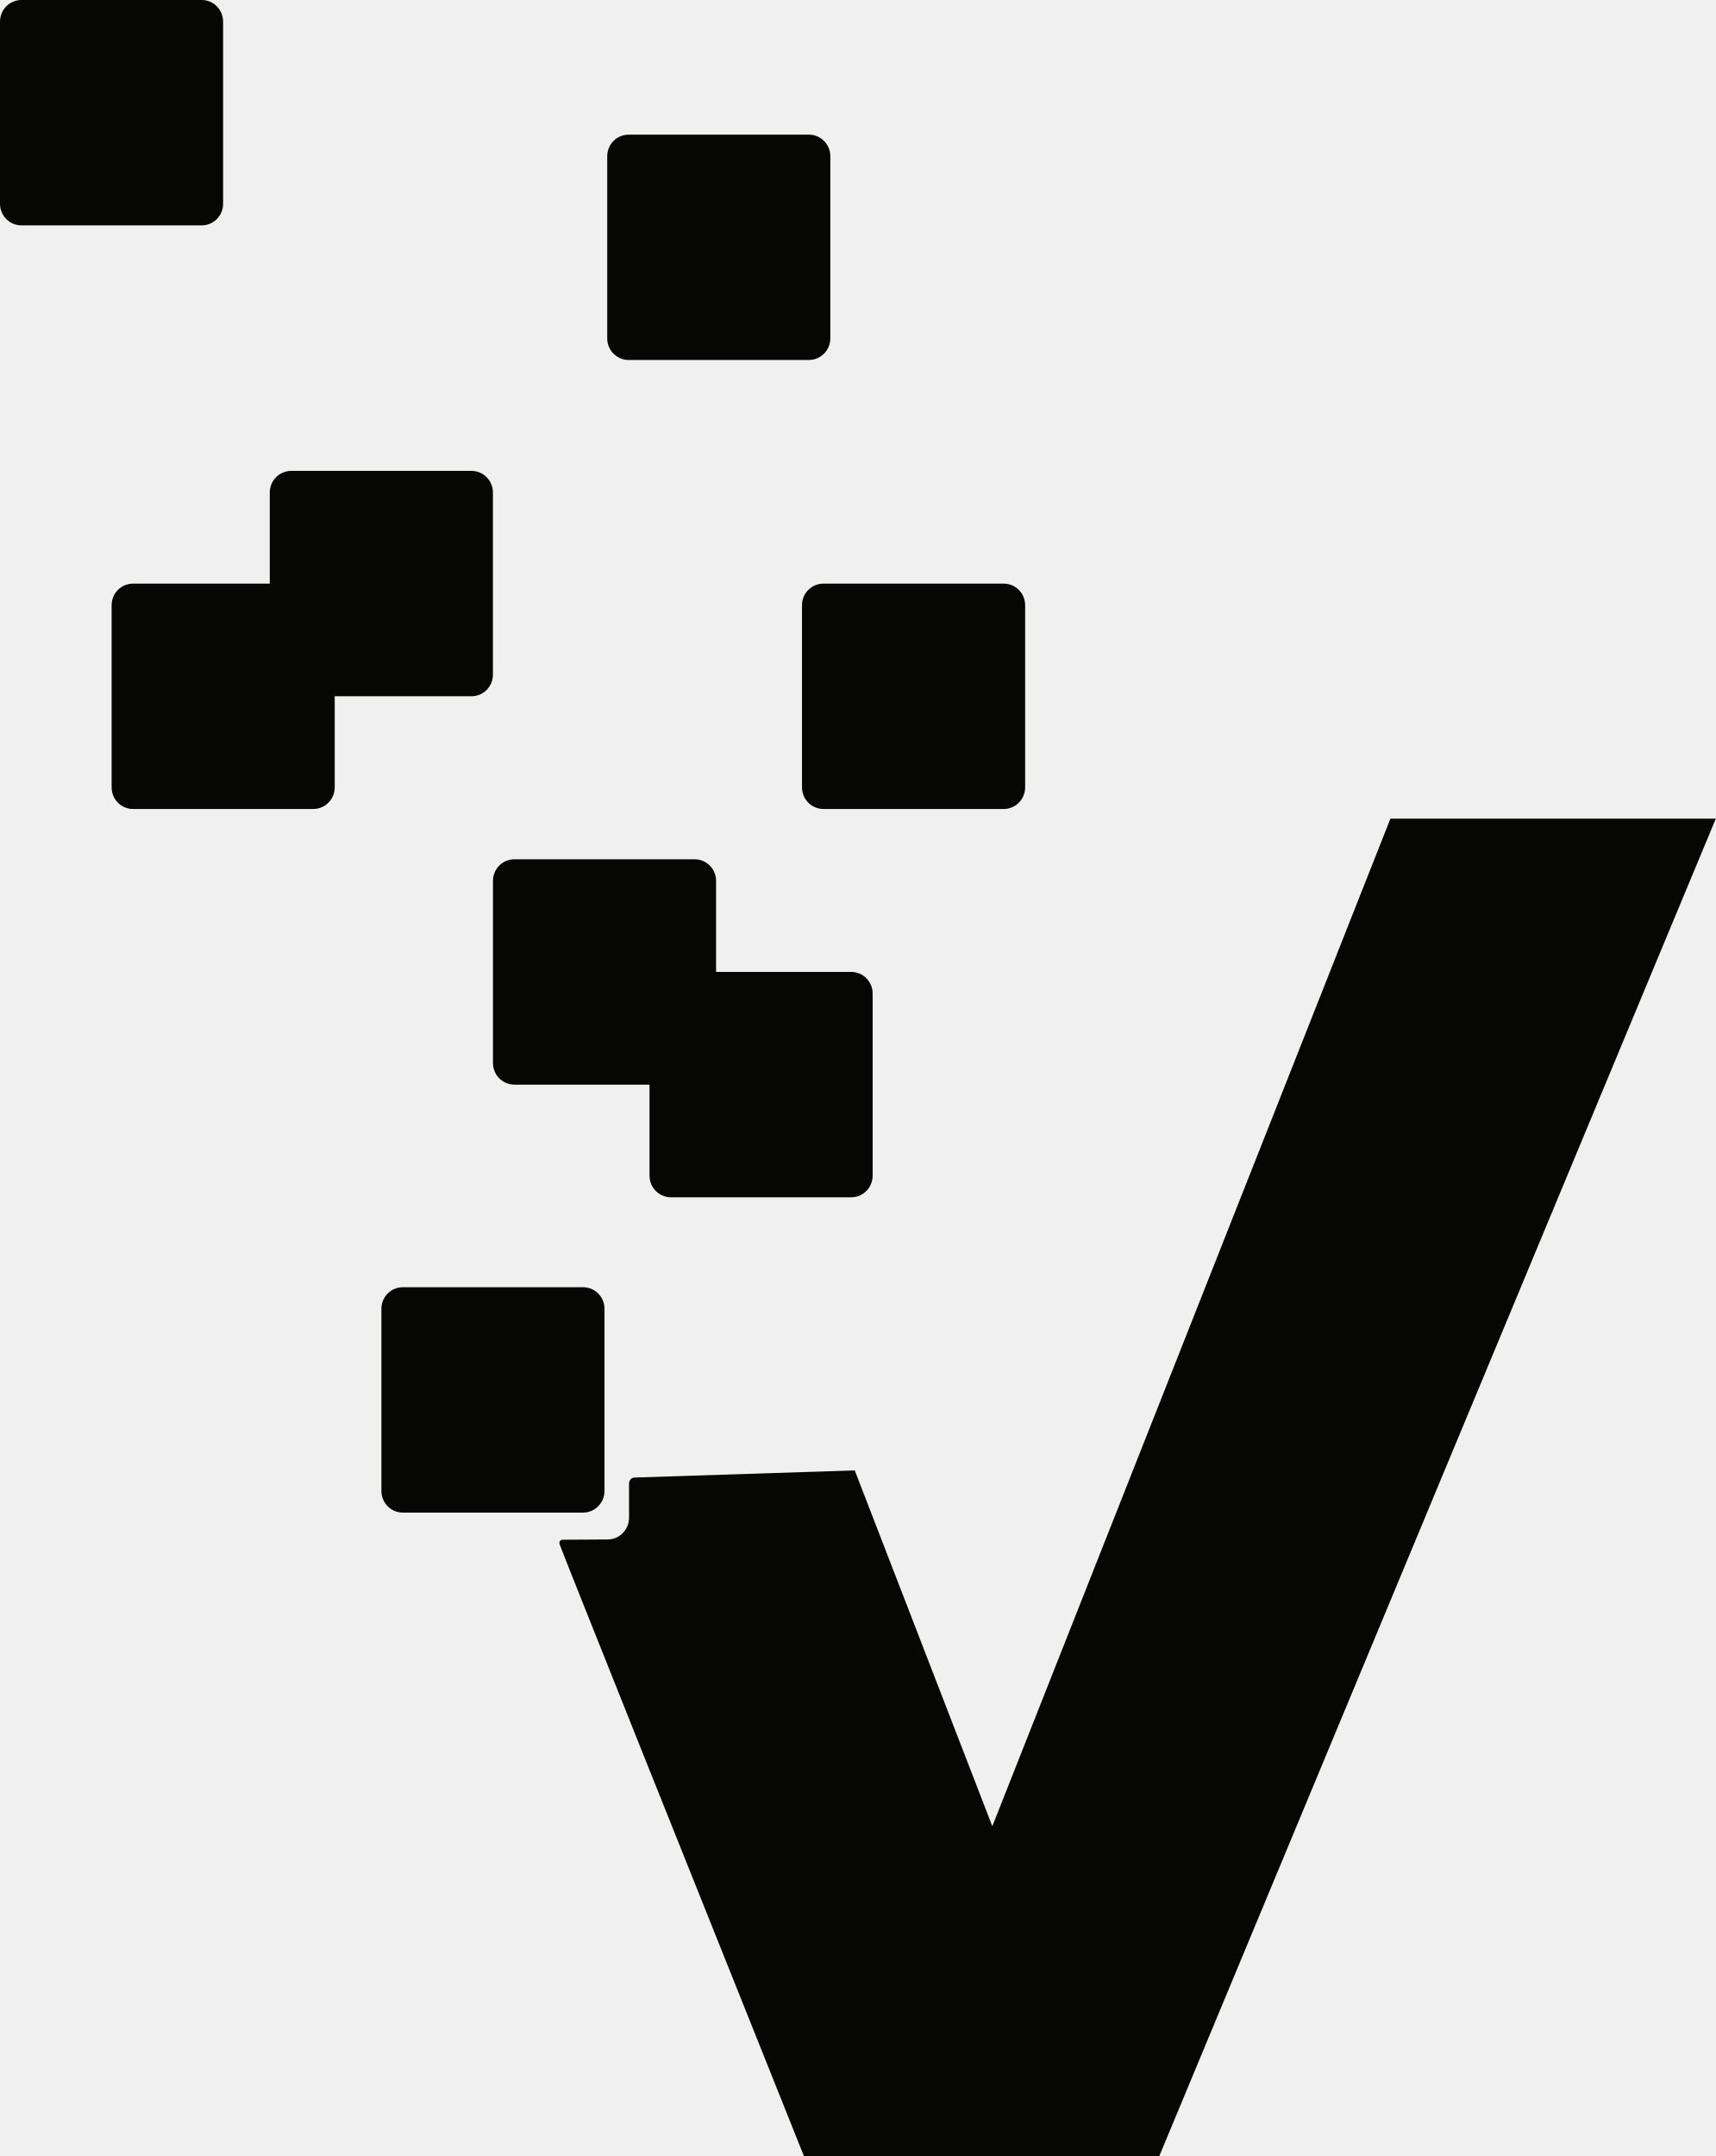
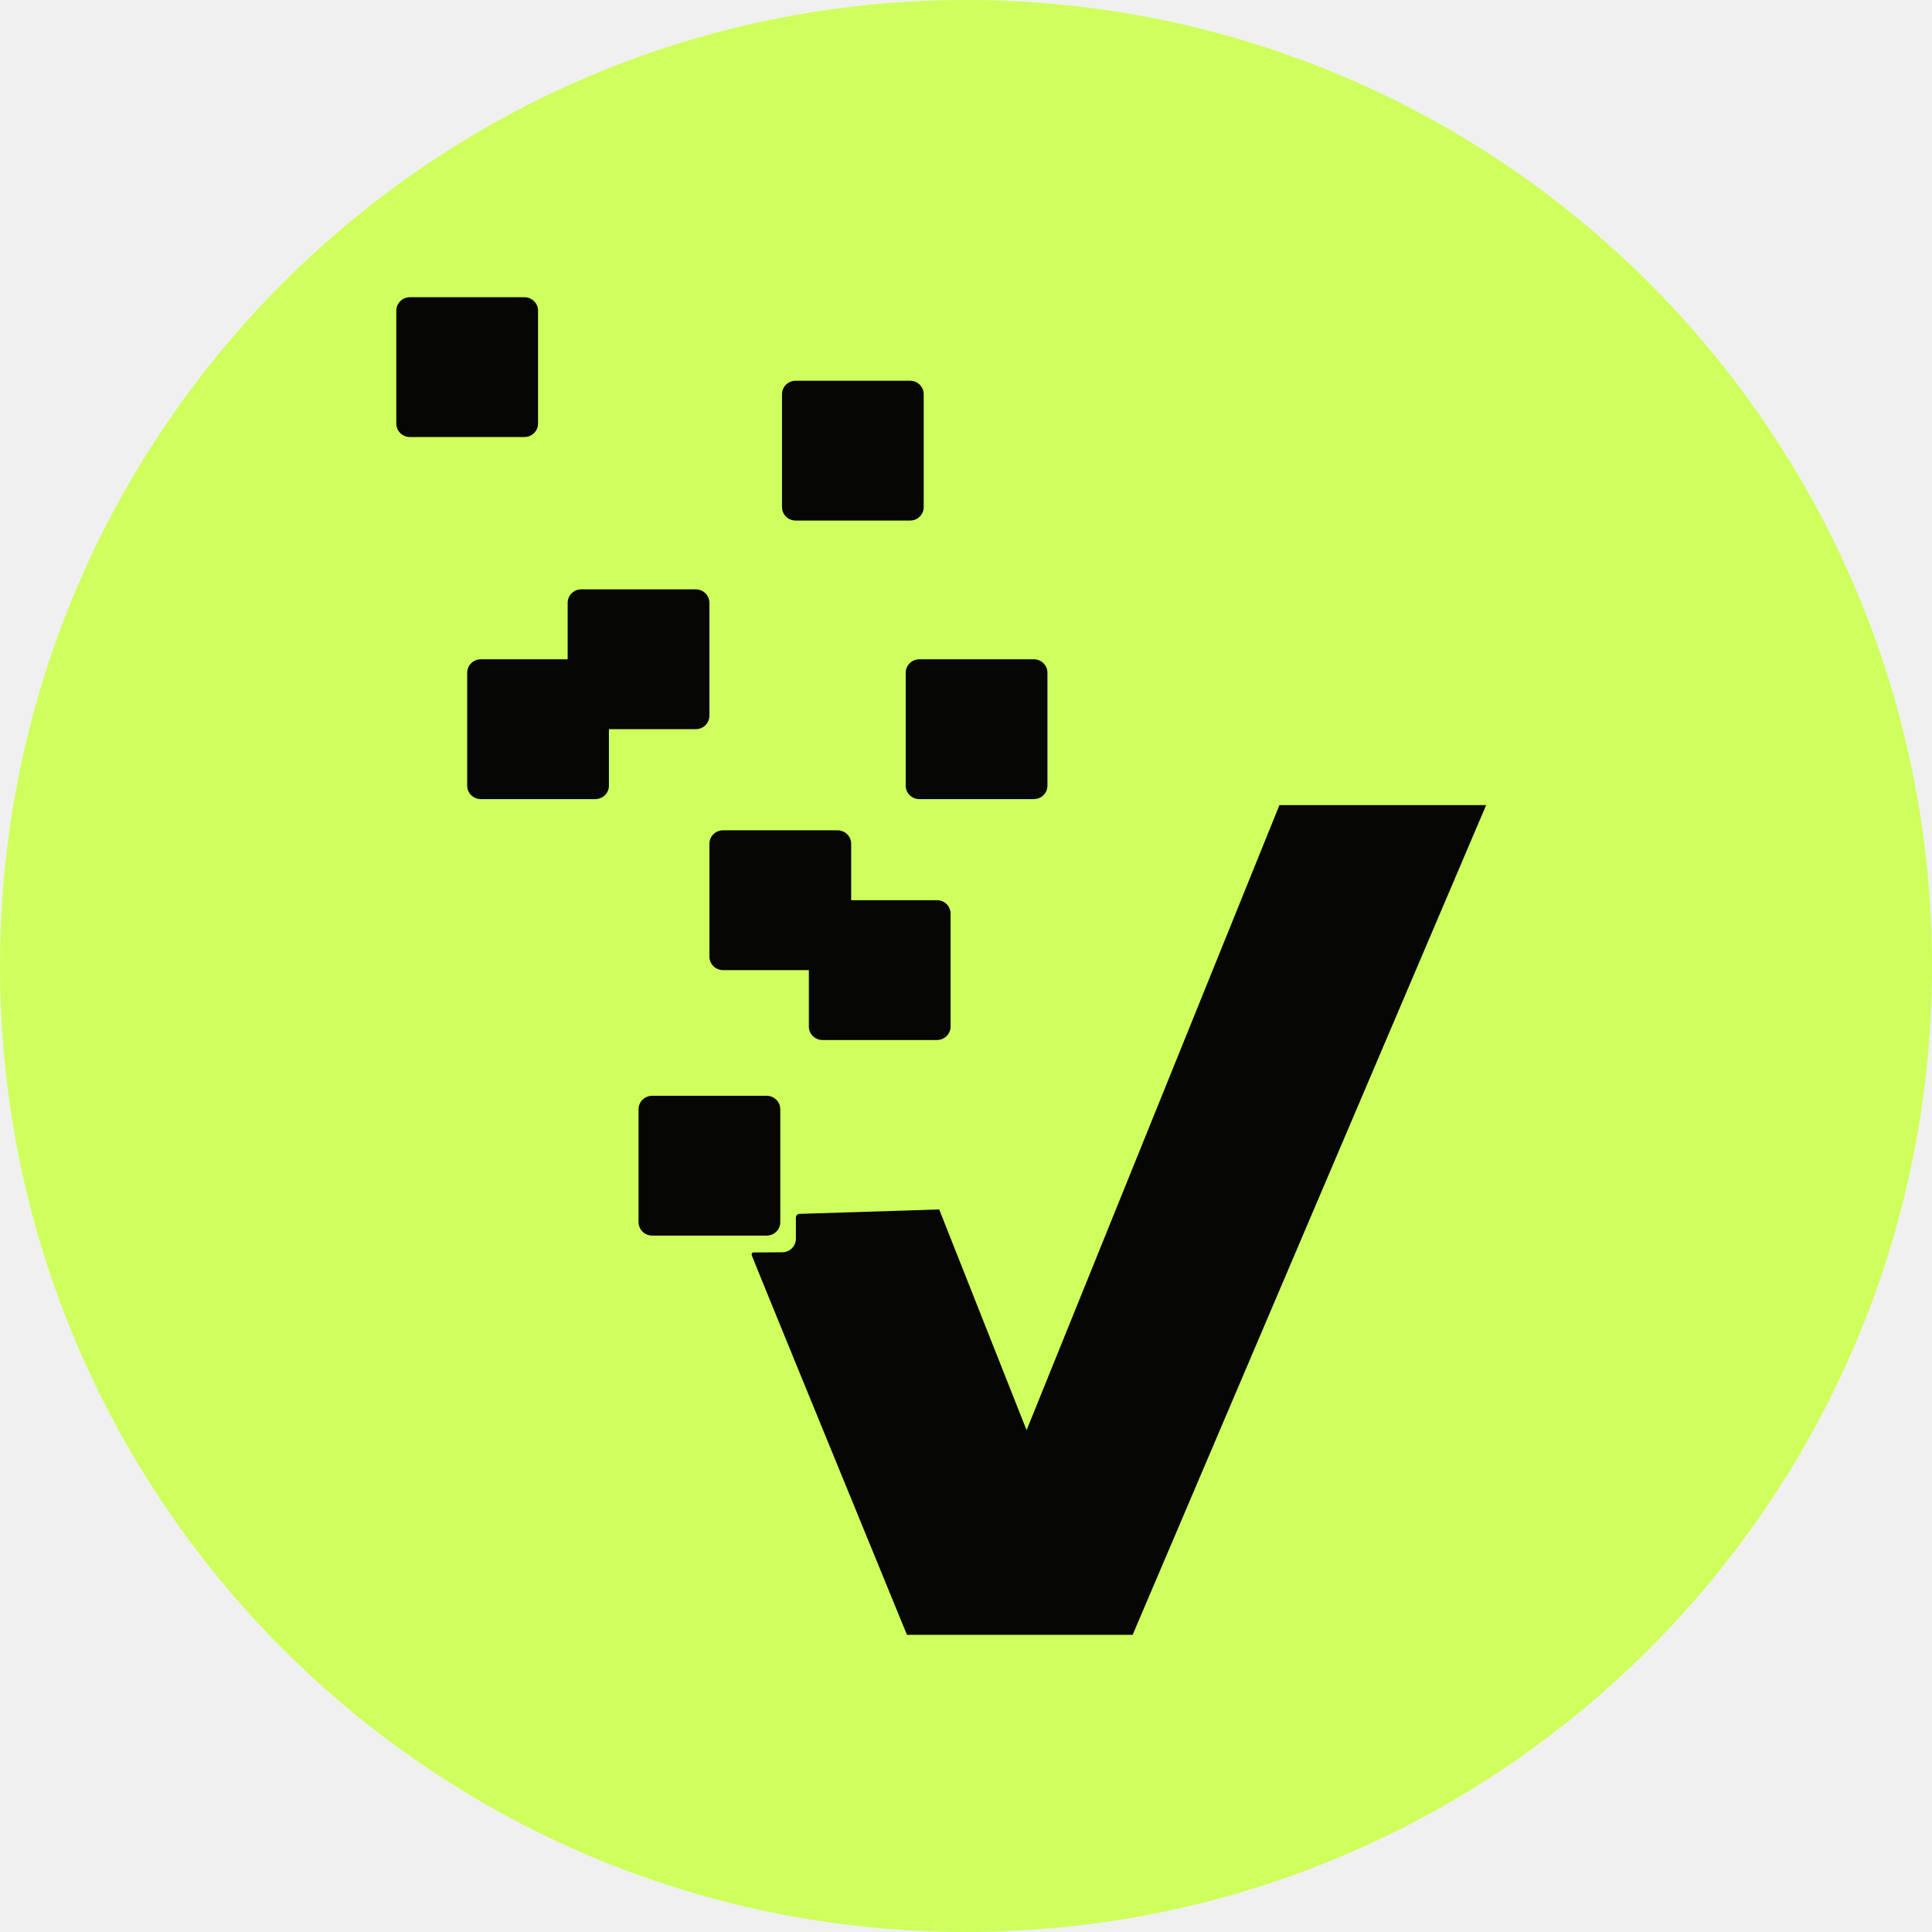
- <svg xmlns="http://www.w3.org/2000/svg" width="39" height="49" viewBox="0 0 39 49" fill="none">
-   <g clip-path="url(#clip0_1243_4738)">
-     <path d="M31.605 18.602C28.588 26.236 25.571 33.87 22.555 41.505C21.512 38.809 20.471 36.114 19.428 33.418C17.756 33.472 16.084 33.526 14.412 33.581C14.4 33.581 14.363 33.589 14.334 33.621C14.3 33.659 14.298 33.703 14.298 33.713C14.298 33.974 14.298 34.234 14.298 34.496C14.298 34.529 14.295 34.703 14.155 34.843C14.1 34.899 14.032 34.942 13.957 34.965C13.891 34.986 13.837 34.986 13.813 34.988C13.323 34.992 12.774 34.994 12.774 34.994C12.759 34.997 12.738 35.007 12.725 35.025C12.725 35.025 12.71 35.05 12.717 35.089C12.73 35.151 15.547 42.193 18.273 49.002H26.35L39 18.605H31.605V18.602Z" fill="#060604" />
-     <path d="M4.585 0H0.487C0.218 0 0 0.22 0 0.491V4.63C0 4.902 0.218 5.122 0.487 5.122H4.585C4.854 5.122 5.071 4.902 5.071 4.63V0.491C5.071 0.22 4.854 0 4.585 0Z" fill="#060604" />
-     <path d="M18.387 3.06H14.288C14.02 3.06 13.802 3.28 13.802 3.551V7.69C13.802 7.961 14.02 8.181 14.288 8.181H18.387C18.655 8.181 18.873 7.961 18.873 7.69V3.551C18.873 3.28 18.655 3.06 18.387 3.06Z" fill="#060604" />
-     <path d="M10.717 10.702H6.619C6.35 10.702 6.132 10.922 6.132 11.194V15.332C6.132 15.604 6.35 15.824 6.619 15.824H10.717C10.986 15.824 11.204 15.604 11.204 15.332V11.194C11.204 10.922 10.986 10.702 10.717 10.702Z" fill="#060604" />
-     <path d="M7.122 13.264H3.023C2.754 13.264 2.537 13.484 2.537 13.755V17.894C2.537 18.166 2.754 18.386 3.023 18.386H7.122C7.39 18.386 7.608 18.166 7.608 17.894V13.755C7.608 13.484 7.39 13.264 7.122 13.264Z" fill="#060604" />
-     <path d="M22.814 13.264H18.716C18.447 13.264 18.229 13.484 18.229 13.755V17.894C18.229 18.166 18.447 18.386 18.716 18.386H22.814C23.083 18.386 23.301 18.166 23.301 17.894V13.755C23.301 13.484 23.083 13.264 22.814 13.264Z" fill="#060604" />
-     <path d="M15.79 19.529H11.692C11.423 19.529 11.205 19.749 11.205 20.02V24.159C11.205 24.431 11.423 24.651 11.692 24.651H15.79C16.059 24.651 16.276 24.431 16.276 24.159V20.02C16.276 19.749 16.059 19.529 15.79 19.529Z" fill="#060604" />
-     <path d="M19.348 22.089H15.25C14.981 22.089 14.763 22.309 14.763 22.58V26.719C14.763 26.991 14.981 27.211 15.25 27.211H19.348C19.617 27.211 19.835 26.991 19.835 26.719V22.58C19.835 22.309 19.617 22.089 19.348 22.089Z" fill="#060604" />
-     <path d="M13.254 29.255H9.155C8.887 29.255 8.669 29.475 8.669 29.746V33.885C8.669 34.157 8.887 34.377 9.155 34.377H13.254C13.522 34.377 13.74 34.157 13.74 33.885V29.746C13.74 29.475 13.522 29.255 13.254 29.255Z" fill="#060604" />
+ <svg xmlns="http://www.w3.org/2000/svg" width="39" height="39" viewBox="0 0 39 39" fill="none">
+   <circle cx="19.5" cy="19.5" r="19.5" fill="#CFFF5C" />
+   <g clip-path="url(#clip0_1281_5215)">
+     <path d="M25.828 16.25C24.127 20.457 22.425 24.663 20.723 28.87C20.135 27.384 19.548 25.9 18.959 24.414C18.016 24.444 17.073 24.474 16.13 24.504C16.123 24.504 16.102 24.508 16.086 24.526C16.067 24.547 16.066 24.571 16.066 24.577C16.066 24.72 16.066 24.864 16.066 25.008C16.066 25.026 16.064 25.122 15.985 25.2C15.954 25.23 15.915 25.254 15.873 25.266C15.836 25.278 15.806 25.278 15.792 25.279C15.516 25.282 15.206 25.282 15.206 25.282C15.197 25.284 15.185 25.29 15.178 25.3C15.178 25.3 15.17 25.313 15.174 25.335C15.181 25.369 16.77 29.249 18.308 33.001H22.864L30 16.252H25.828V16.25Z" fill="#060604" />
+     <path d="M10.586 6H8.274C8.123 6 8 6.121 8 6.271V8.551C8 8.701 8.123 8.822 8.274 8.822H10.586C10.738 8.822 10.861 8.701 10.861 8.551V6.271C10.861 6.121 10.738 6 10.586 6Z" fill="#060604" />
+     <path d="M18.372 7.686H16.06C15.909 7.686 15.786 7.807 15.786 7.957V10.237C15.786 10.387 15.909 10.508 16.06 10.508H18.372C18.524 10.508 18.646 10.387 18.646 10.237V7.957C18.646 7.807 18.524 7.686 18.372 7.686Z" fill="#060604" />
+     <path d="M14.046 11.897H11.734C11.582 11.897 11.459 12.018 11.459 12.168V14.448C11.459 14.598 11.582 14.719 11.734 14.719H14.046C14.197 14.719 14.32 14.598 14.32 14.448V12.168C14.32 12.018 14.197 11.897 14.046 11.897Z" fill="#060604" />
+     <path d="M12.017 13.309H9.705C9.554 13.309 9.431 13.43 9.431 13.579V15.86C9.431 16.01 9.554 16.131 9.705 16.131H12.017C12.169 16.131 12.292 16.01 12.292 15.86V13.579C12.292 13.43 12.169 13.309 12.017 13.309Z" fill="#060604" />
+     <path d="M20.87 13.309H18.558C18.406 13.309 18.283 13.43 18.283 13.579V15.86C18.283 16.01 18.406 16.131 18.558 16.131H20.87C21.021 16.131 21.144 16.01 21.144 15.86V13.579C21.144 13.43 21.021 13.309 20.87 13.309Z" fill="#060604" />
+     <path d="M16.907 16.761H14.595C14.444 16.761 14.321 16.882 14.321 17.032V19.312C14.321 19.462 14.444 19.583 14.595 19.583H16.907C17.059 19.583 17.182 19.462 17.182 19.312V17.032C17.182 16.882 17.059 16.761 16.907 16.761Z" fill="#060604" />
+     <path d="M18.915 18.172H16.603C16.451 18.172 16.328 18.293 16.328 18.442V20.723C16.328 20.872 16.451 20.994 16.603 20.994H18.915C19.066 20.994 19.189 20.872 19.189 20.723V18.442C19.189 18.293 19.066 18.172 18.915 18.172Z" fill="#060604" />
+     <path d="M15.476 22.12H13.165C13.013 22.12 12.89 22.241 12.89 22.391V24.671C12.89 24.821 13.013 24.942 13.165 24.942H15.476C15.628 24.942 15.751 24.821 15.751 24.671V22.391C15.751 22.241 15.628 22.12 15.476 22.12Z" fill="#060604" />
  </g>
  <defs>
-     <clipPath id="clip0_1243_4738">
-       <rect width="39" height="49" fill="white" />
+     <clipPath id="clip0_1281_5215">
+       <rect width="22" height="27" fill="white" transform="translate(8 6)" />
    </clipPath>
  </defs>
</svg>
